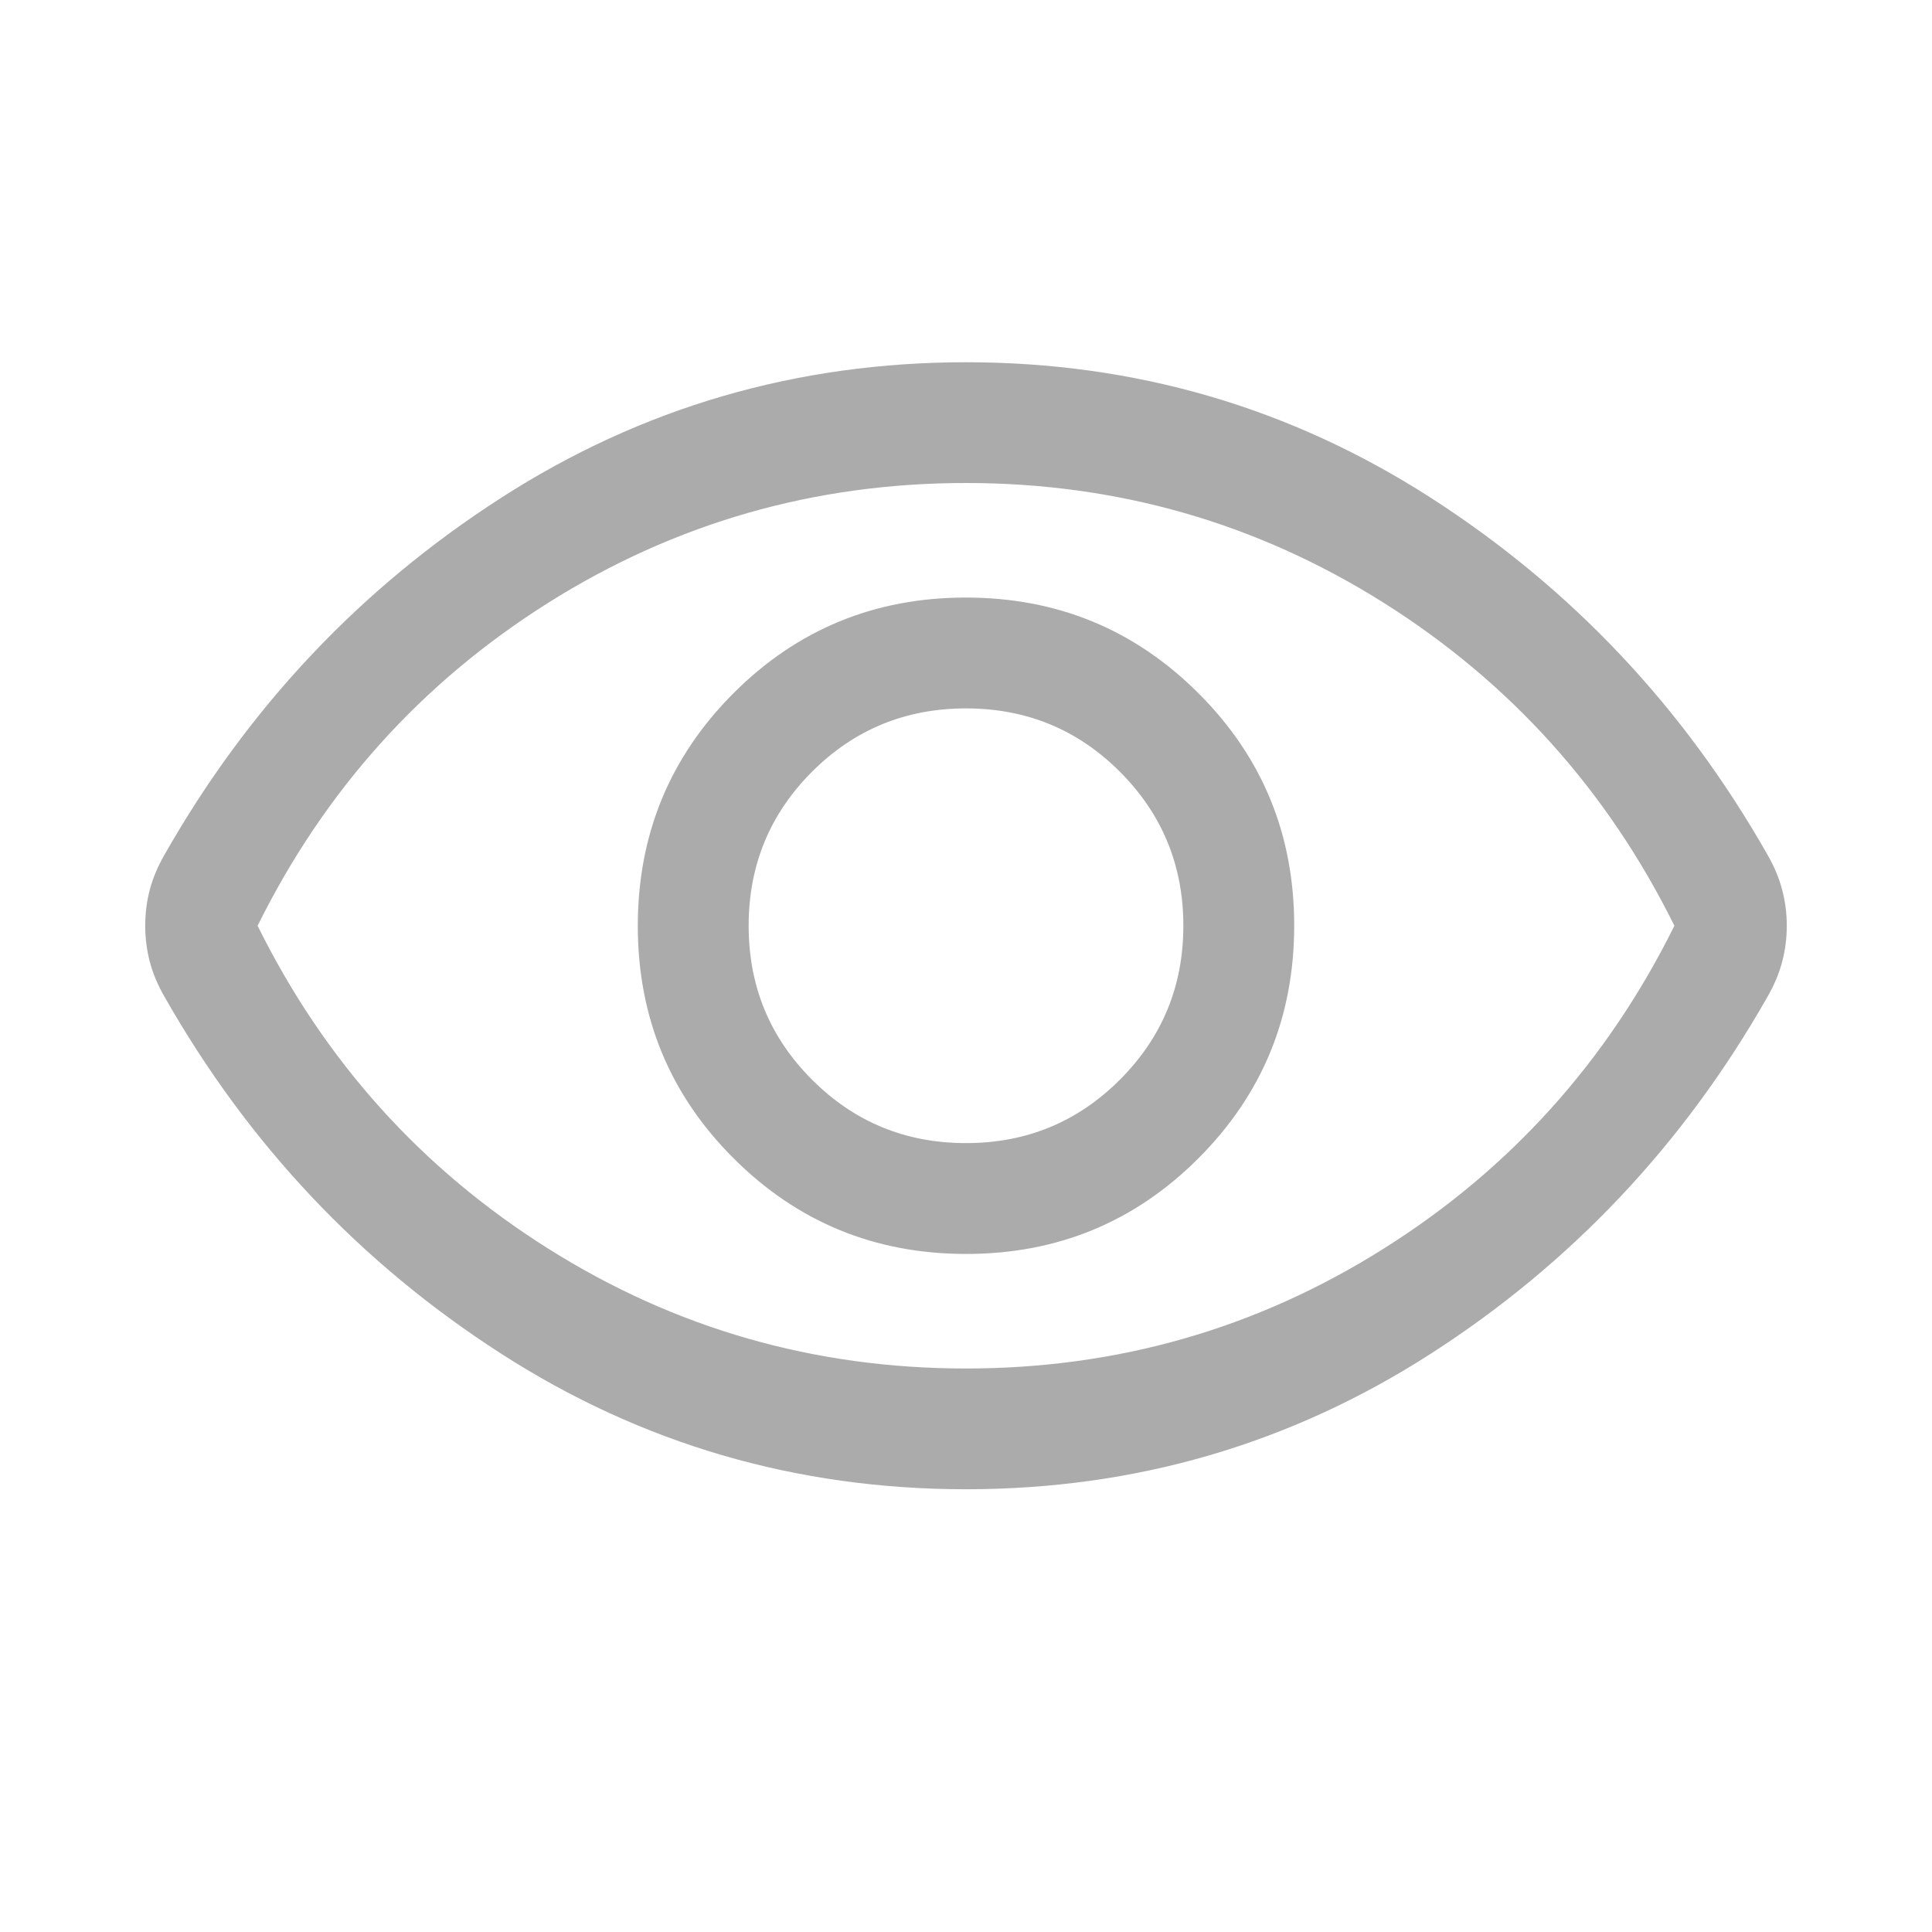
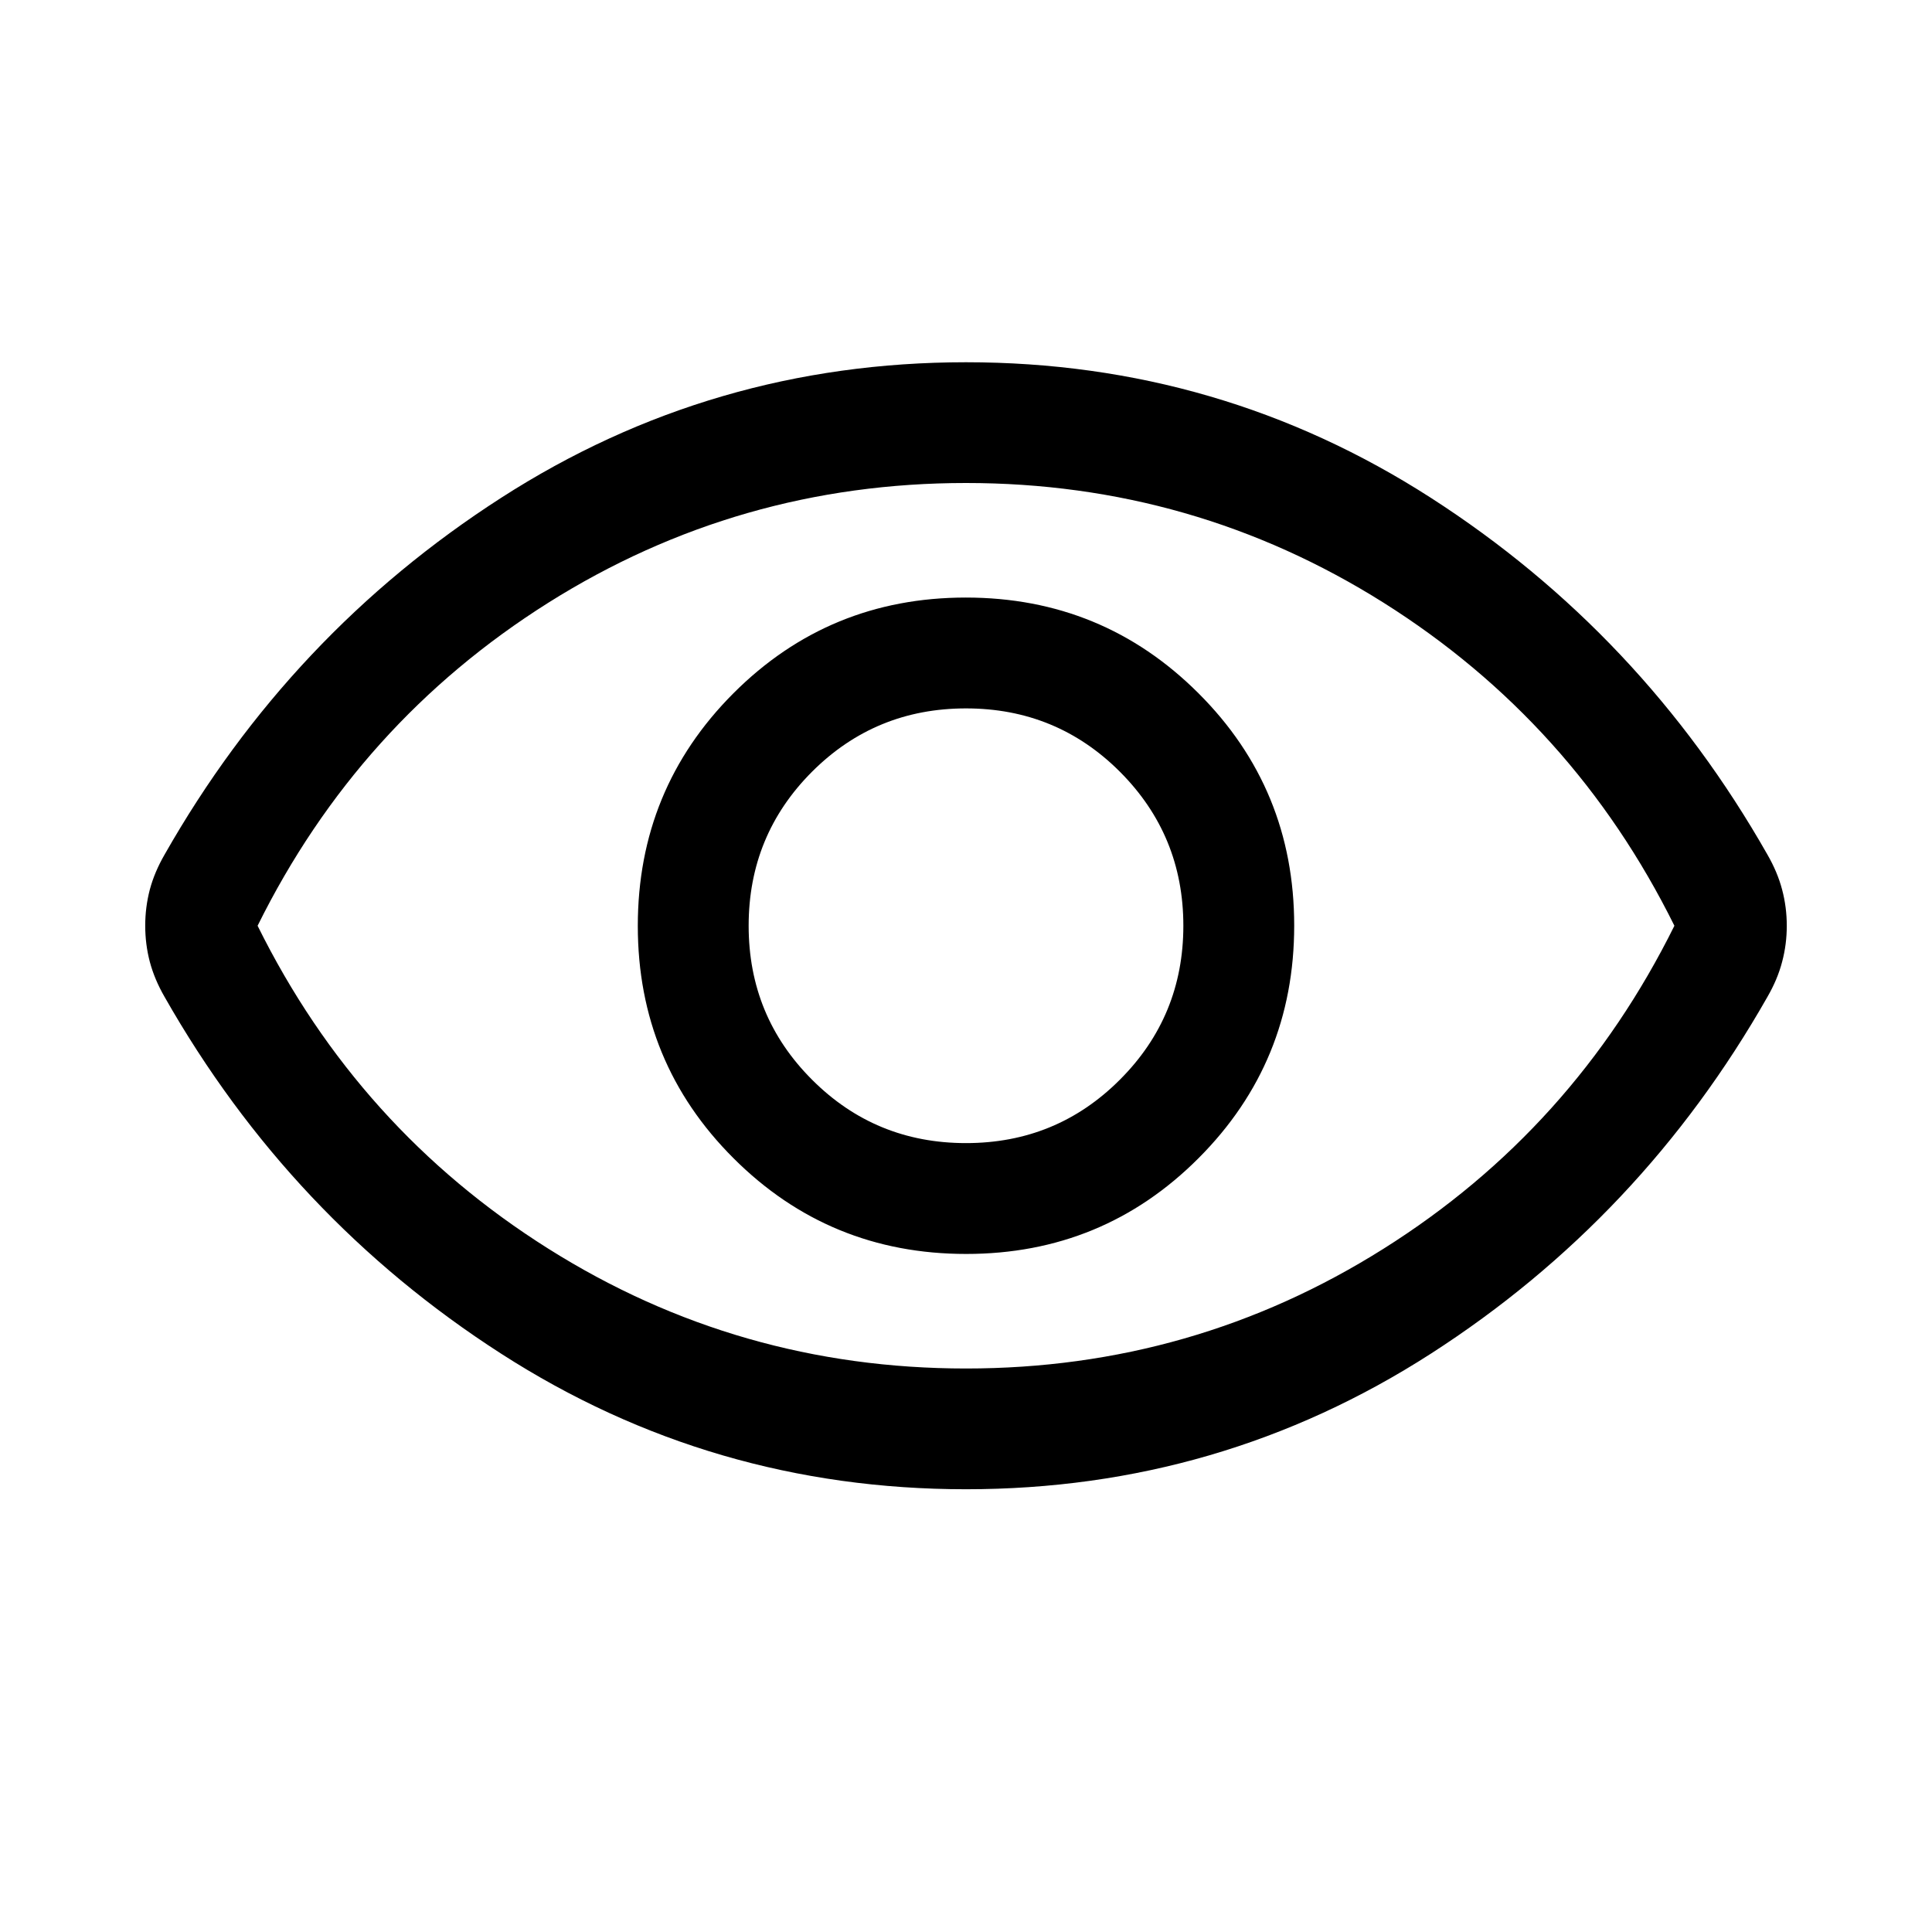
<svg xmlns="http://www.w3.org/2000/svg" width="24" height="24" viewBox="0 0 24 24" fill="none">
-   <path d="M12.002 15.577C13.135 15.577 14.098 15.18 14.889 14.387C15.681 13.594 16.077 12.631 16.077 11.498C16.077 10.365 15.68 9.402 14.887 8.611C14.094 7.819 13.131 7.423 11.998 7.423C10.864 7.423 9.902 7.82 9.11 8.613C8.319 9.406 7.923 10.369 7.923 11.502C7.923 12.635 8.32 13.598 9.113 14.389C9.906 15.181 10.869 15.577 12.002 15.577ZM12 14.2C11.25 14.2 10.612 13.938 10.087 13.412C9.562 12.887 9.3 12.25 9.3 11.5C9.3 10.75 9.562 10.113 10.087 9.587C10.612 9.062 11.25 8.8 12 8.8C12.75 8.8 13.387 9.062 13.912 9.587C14.437 10.113 14.7 10.75 14.7 11.5C14.7 12.25 14.437 12.887 13.912 13.412C13.387 13.938 12.75 14.2 12 14.2ZM12 18.5C9.895 18.5 7.969 17.938 6.224 16.815C4.478 15.692 3.085 14.215 2.044 12.383C1.961 12.239 1.9 12.094 1.861 11.948C1.823 11.803 1.804 11.653 1.804 11.499C1.804 11.346 1.823 11.197 1.861 11.051C1.9 10.905 1.961 10.761 2.044 10.617C3.085 8.785 4.478 7.308 6.224 6.185C7.969 5.062 9.895 4.5 12 4.5C14.105 4.5 16.03 5.062 17.776 6.185C19.521 7.308 20.915 8.785 21.956 10.617C22.039 10.761 22.1 10.906 22.138 11.051C22.177 11.197 22.196 11.347 22.196 11.501C22.196 11.654 22.177 11.803 22.138 11.949C22.1 12.095 22.039 12.239 21.956 12.383C20.915 14.215 19.521 15.692 17.776 16.815C16.03 17.938 14.105 18.5 12 18.5ZM12 17C13.883 17 15.612 16.504 17.187 15.512C18.762 14.521 19.966 13.183 20.8 11.5C19.966 9.817 18.762 8.479 17.187 7.487C15.612 6.496 13.883 6 12 6C10.117 6 8.387 6.496 6.812 7.487C5.237 8.479 4.033 9.817 3.2 11.5C4.033 13.183 5.237 14.521 6.812 15.512C8.387 16.504 10.117 17 12 17Z" fill="#ABABAB" />
+   <path d="M12.002 15.577C13.135 15.577 14.098 15.18 14.889 14.387C15.681 13.594 16.077 12.631 16.077 11.498C16.077 10.365 15.68 9.402 14.887 8.611C14.094 7.819 13.131 7.423 11.998 7.423C10.864 7.423 9.902 7.82 9.11 8.613C8.319 9.406 7.923 10.369 7.923 11.502C7.923 12.635 8.32 13.598 9.113 14.389C9.906 15.181 10.869 15.577 12.002 15.577ZM12 14.2C11.25 14.2 10.612 13.938 10.087 13.412C9.562 12.887 9.3 12.25 9.3 11.5C9.3 10.75 9.562 10.113 10.087 9.587C10.612 9.062 11.25 8.8 12 8.8C12.75 8.8 13.387 9.062 13.912 9.587C14.437 10.113 14.7 10.75 14.7 11.5C14.7 12.25 14.437 12.887 13.912 13.412C13.387 13.938 12.75 14.2 12 14.2ZM12 18.5C9.895 18.5 7.969 17.938 6.224 16.815C4.478 15.692 3.085 14.215 2.044 12.383C1.961 12.239 1.9 12.094 1.861 11.948C1.823 11.803 1.804 11.653 1.804 11.499C1.804 11.346 1.823 11.197 1.861 11.051C1.9 10.905 1.961 10.761 2.044 10.617C3.085 8.785 4.478 7.308 6.224 6.185C7.969 5.062 9.895 4.5 12 4.5C14.105 4.5 16.03 5.062 17.776 6.185C19.521 7.308 20.915 8.785 21.956 10.617C22.039 10.761 22.1 10.906 22.138 11.051C22.177 11.197 22.196 11.347 22.196 11.501C22.196 11.654 22.177 11.803 22.138 11.949C22.1 12.095 22.039 12.239 21.956 12.383C20.915 14.215 19.521 15.692 17.776 16.815C16.03 17.938 14.105 18.5 12 18.5ZM12 17C13.883 17 15.612 16.504 17.187 15.512C18.762 14.521 19.966 13.183 20.8 11.5C19.966 9.817 18.762 8.479 17.187 7.487C15.612 6.496 13.883 6 12 6C10.117 6 8.387 6.496 6.812 7.487C5.237 8.479 4.033 9.817 3.2 11.5C4.033 13.183 5.237 14.521 6.812 15.512C8.387 16.504 10.117 17 12 17Z" fill="currentColor" />
</svg>
